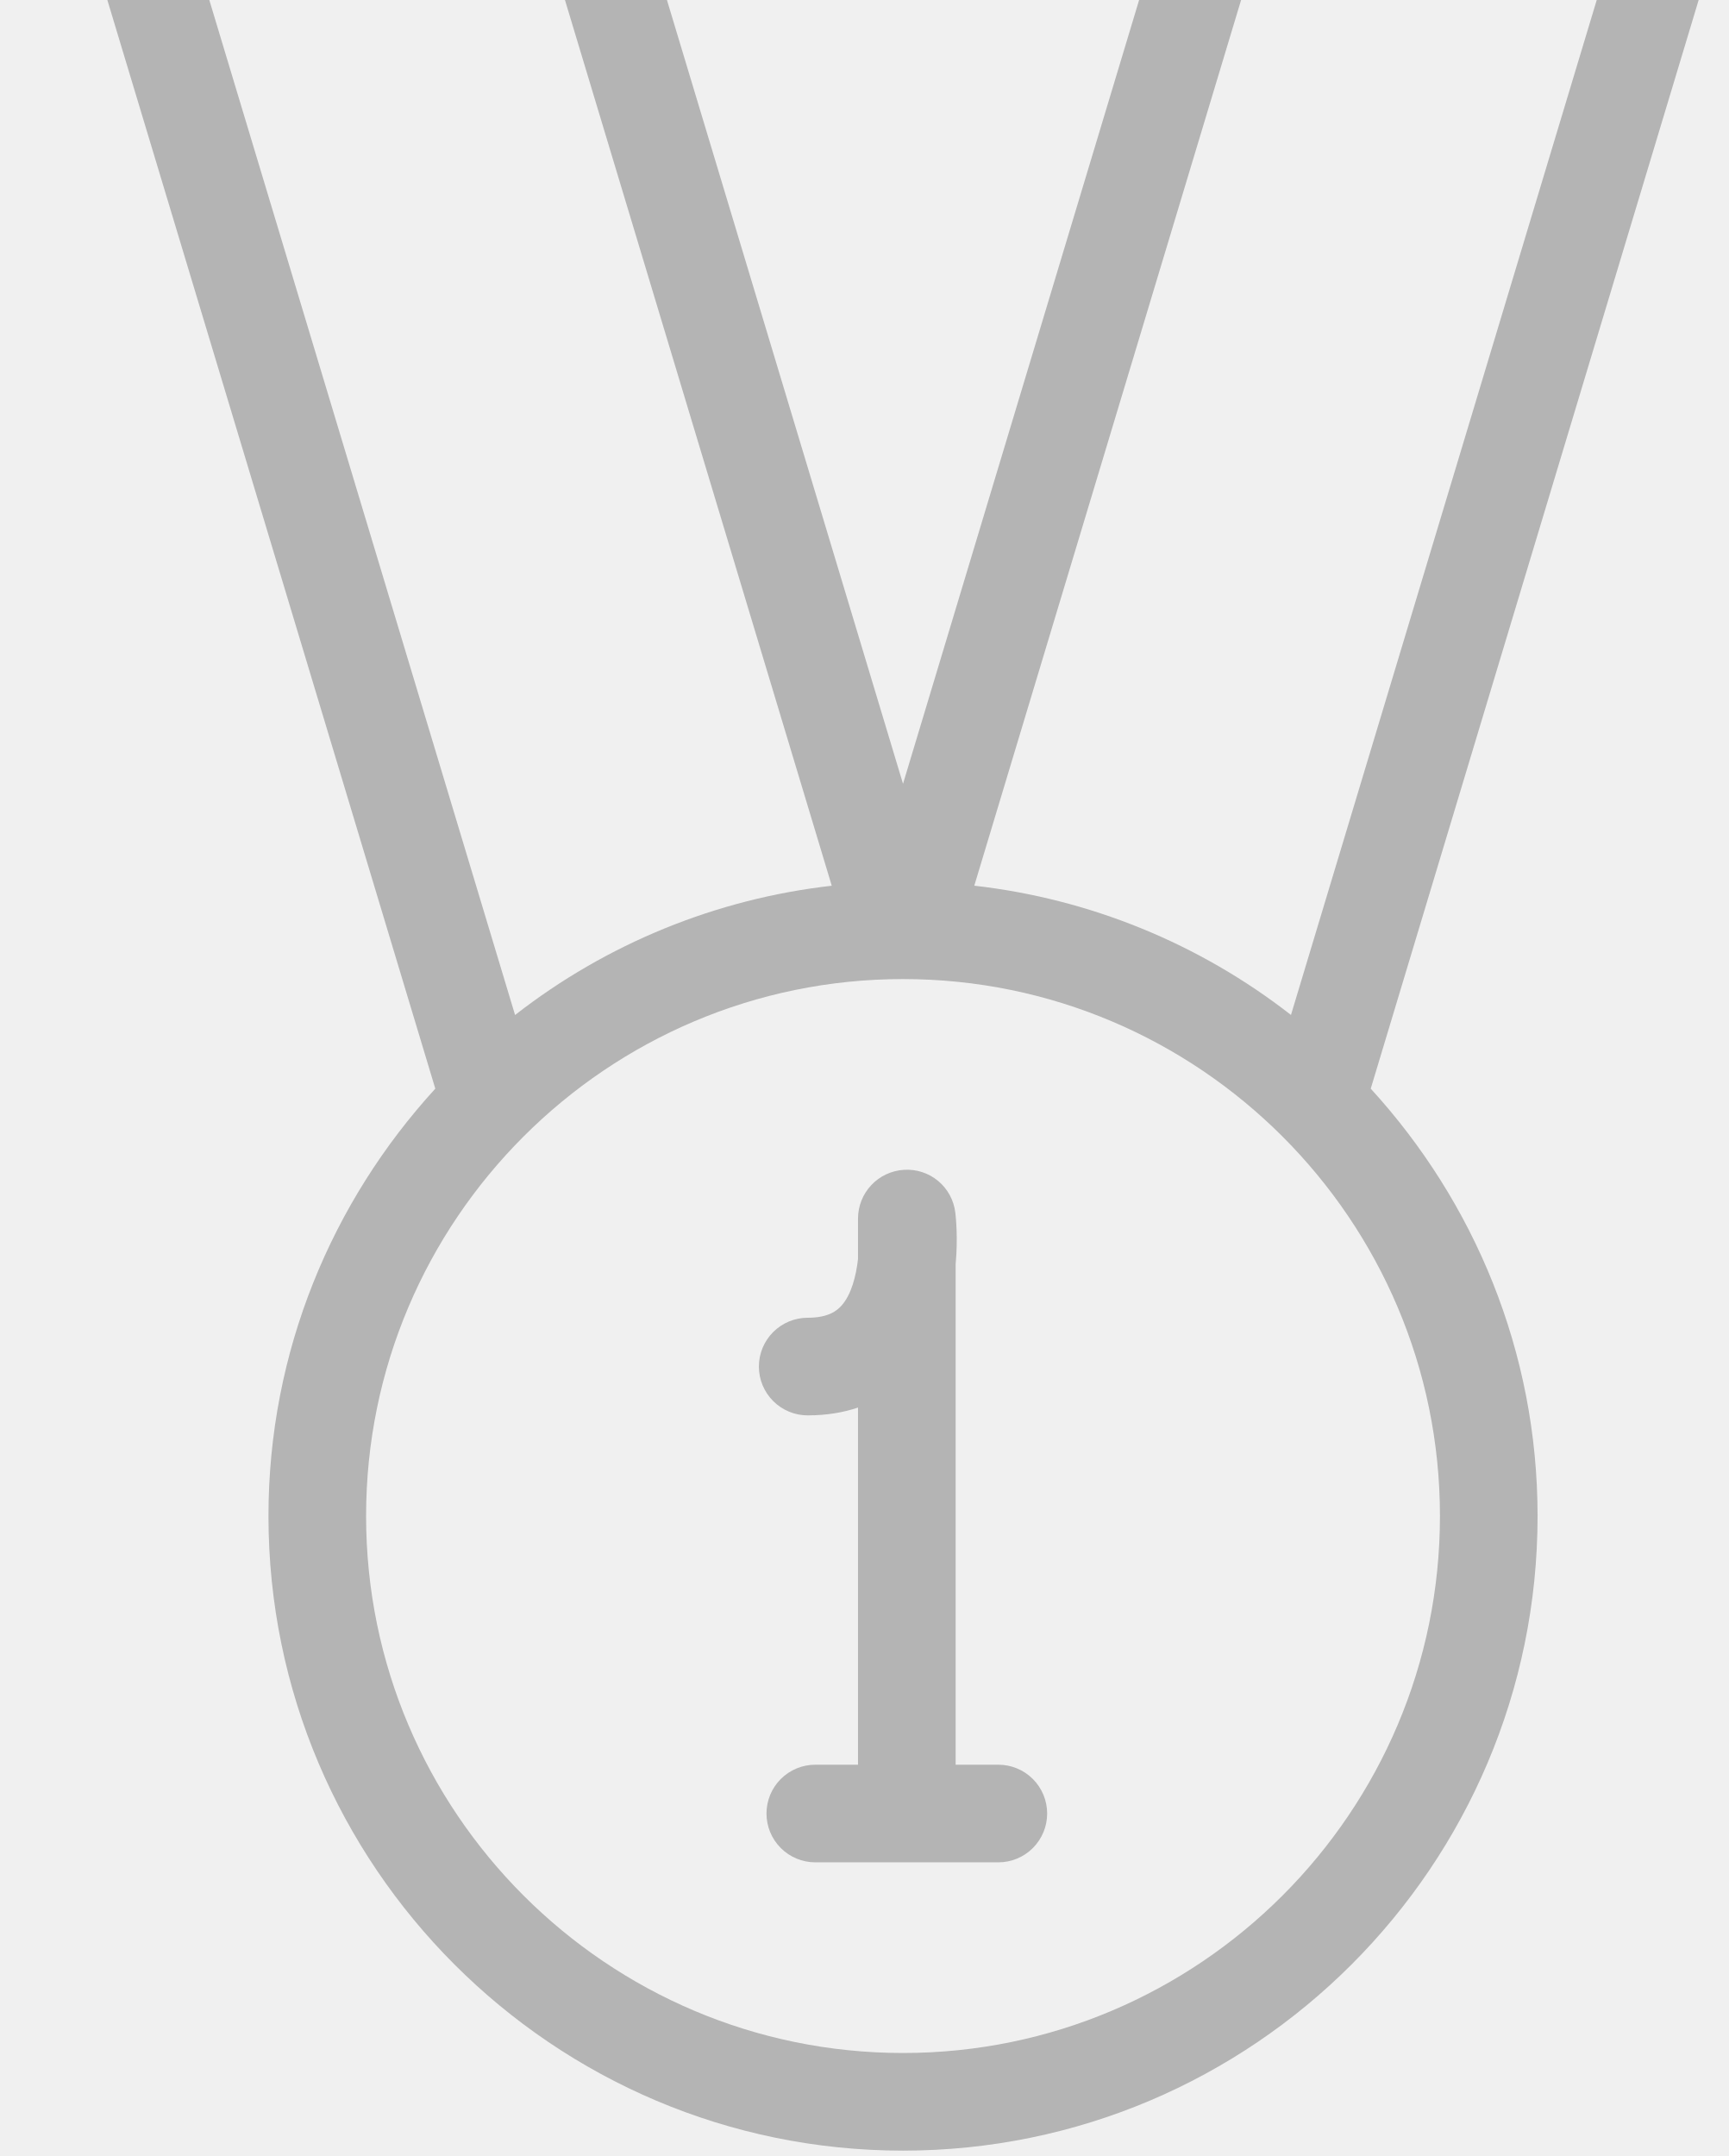
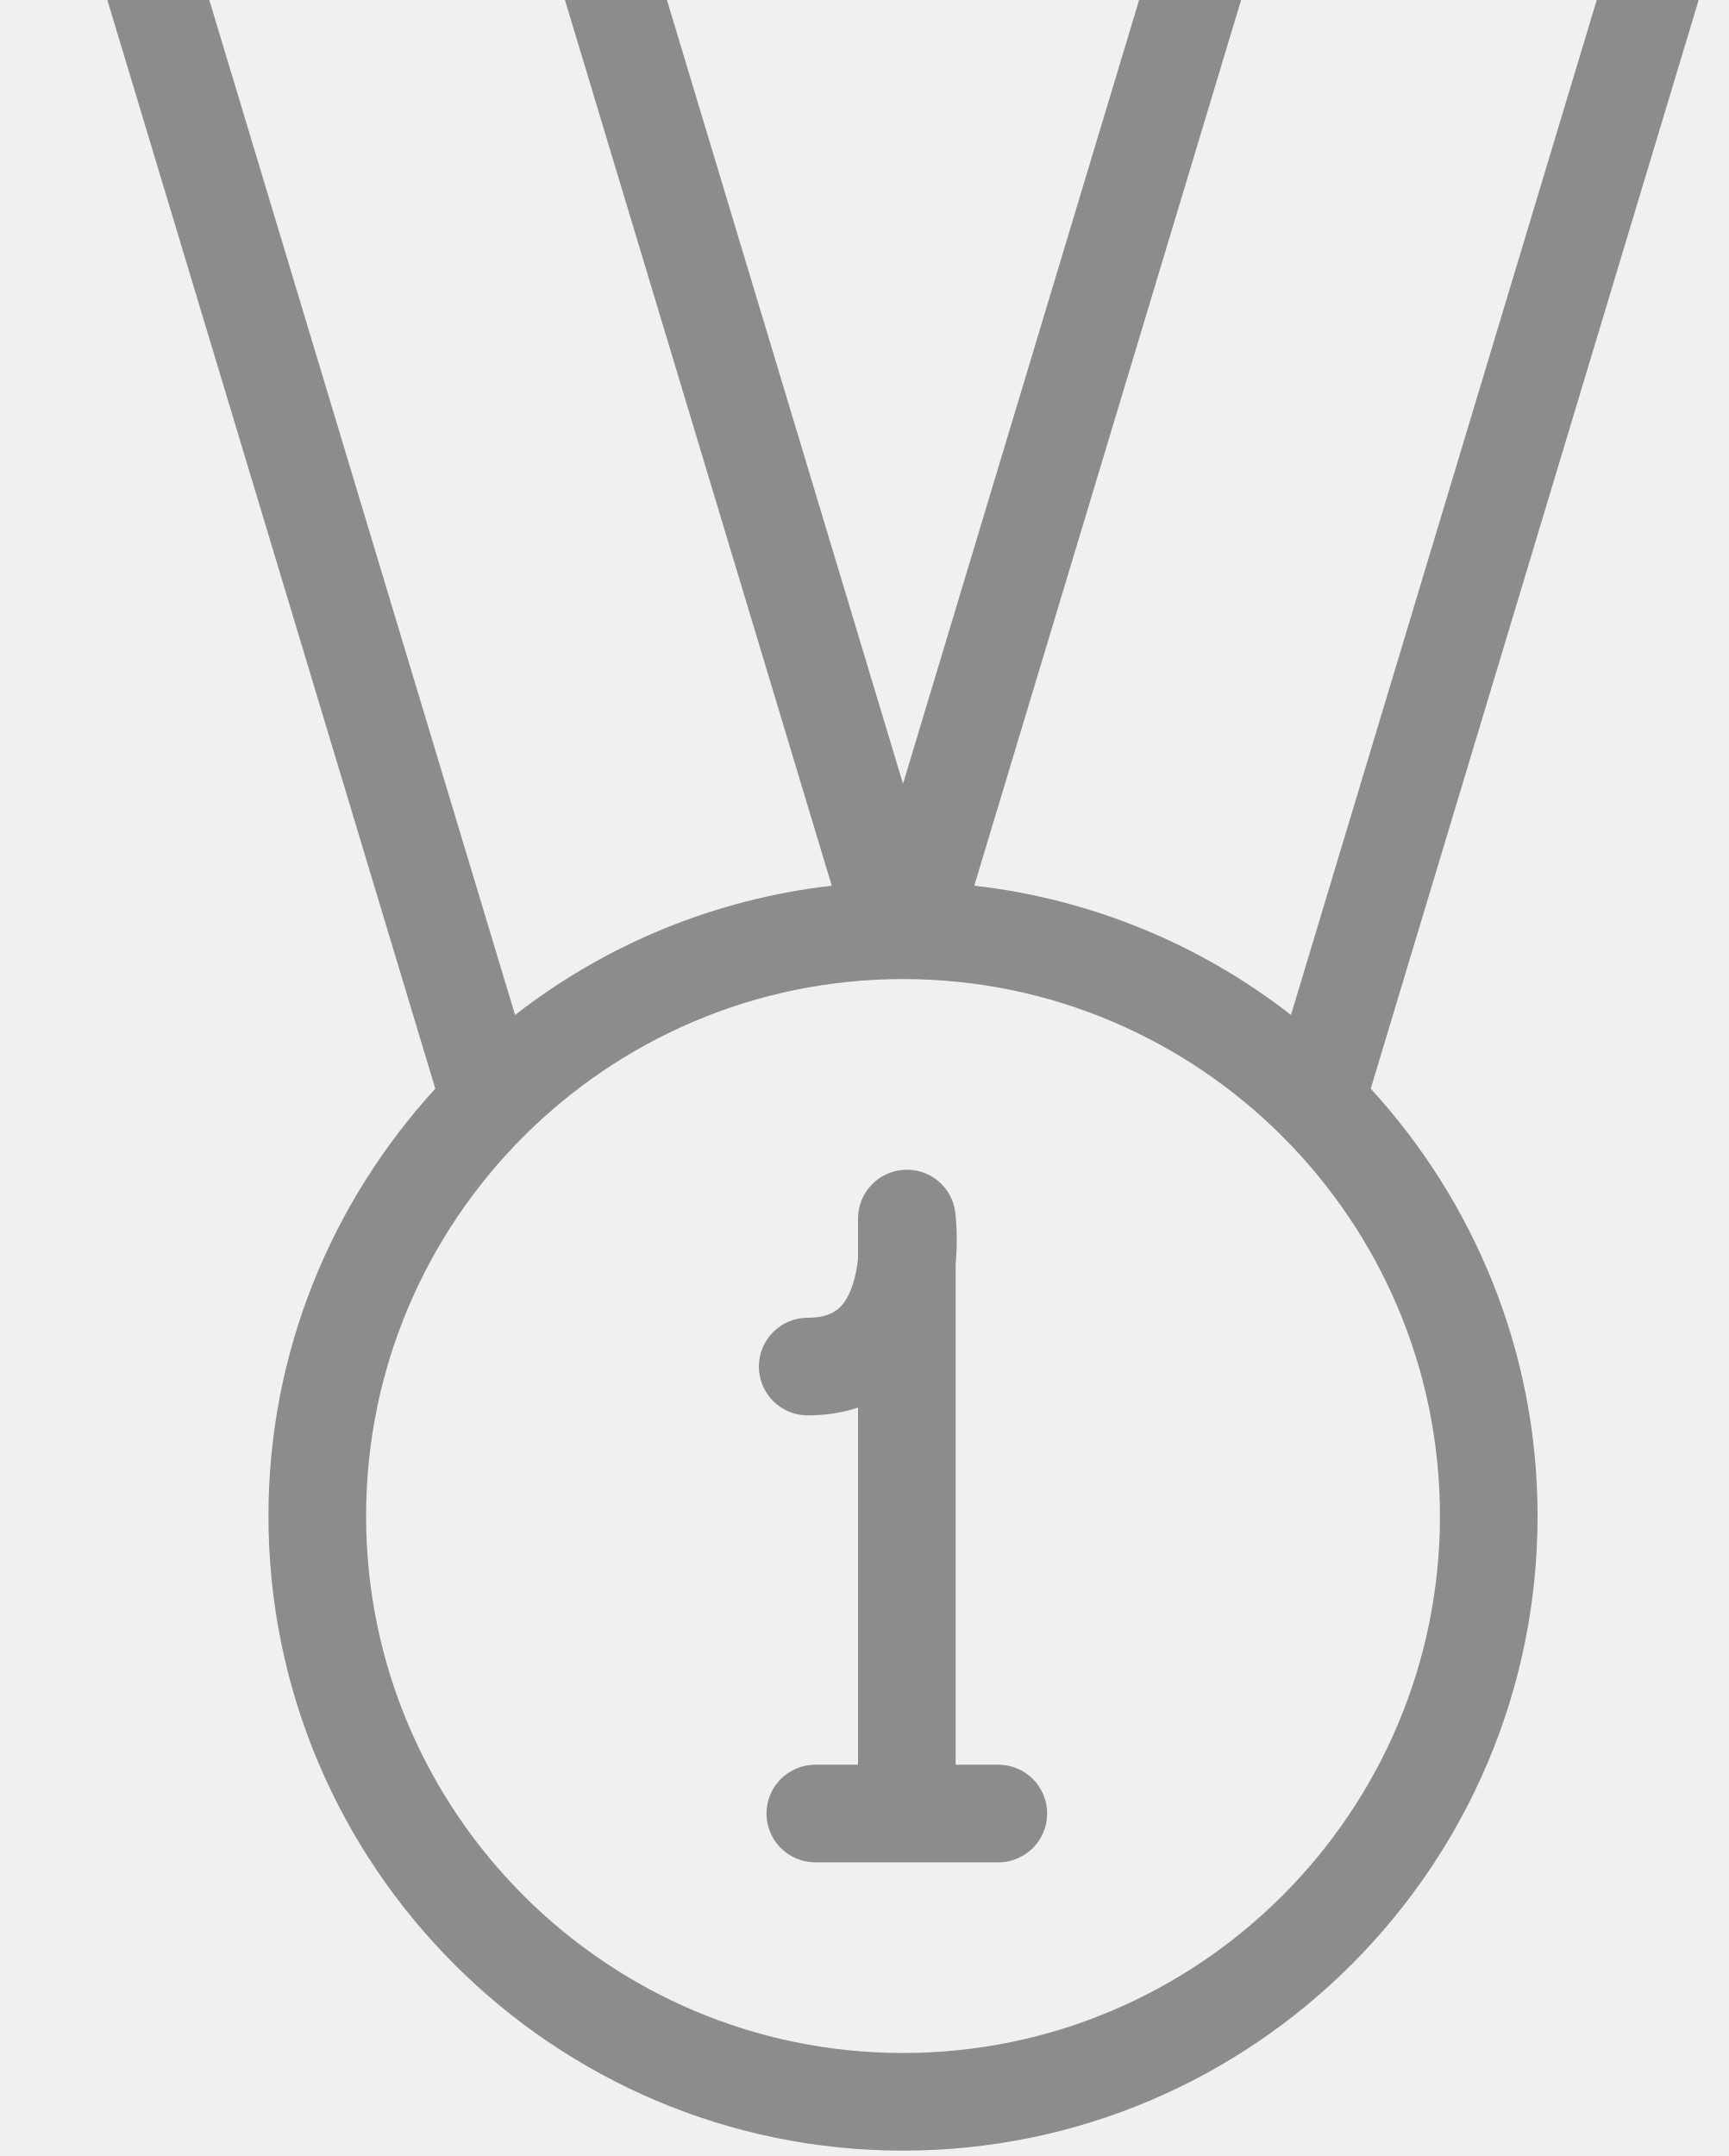
<svg xmlns="http://www.w3.org/2000/svg" width="85" height="106" viewBox="0 0 85 106" fill="none">
  <g clip-path="url(#clip0_199_880)">
-     <path d="M21.403 53.524C16.327 59.075 13.2 66.439 13.2 74.536C13.2 91.74 27.197 105.736 44.4 105.736C61.603 105.736 75.6 91.74 75.6 74.536C75.6 66.439 72.473 59.075 67.397 53.524L86.885 -11.17C86.993 -11.528 87.016 -11.907 86.952 -12.276C86.888 -12.644 86.738 -12.993 86.515 -13.293C86.292 -13.594 86.002 -13.838 85.668 -14.007C85.334 -14.175 84.965 -14.263 84.591 -14.264H62.088C61.573 -14.264 61.071 -14.098 60.658 -13.79C60.244 -13.483 59.94 -13.051 59.791 -12.557L44.4 38.536L29.009 -12.56C28.86 -13.053 28.556 -13.484 28.142 -13.791C27.729 -14.098 27.227 -14.264 26.712 -14.264H4.212C3.838 -14.264 3.468 -14.177 3.133 -14.008C2.799 -13.84 2.508 -13.596 2.284 -13.295C2.061 -12.995 1.911 -12.646 1.846 -12.277C1.782 -11.908 1.805 -11.529 1.913 -11.17L21.403 53.524ZM44.4 100.936C29.844 100.936 18 89.092 18 74.536C18 59.98 29.844 48.136 44.4 48.136C58.956 48.136 70.8 59.98 70.8 74.536C70.8 89.092 58.959 100.936 44.4 100.936ZM63.874 -9.464H81.36L63.475 49.9C58.969 46.388 53.581 44.189 47.904 43.545L63.874 -9.464ZM24.927 -9.464L40.896 43.547C35.219 44.191 29.831 46.39 25.325 49.903L7.44 -9.464H24.927Z" fill="#8C8C8C" fill-opacity="0.6" />
-     <path d="M49.087 86.762H46.987V62.162C47.107 60.854 46.997 59.838 46.971 59.618C46.899 59.01 46.597 58.452 46.126 58.061C45.655 57.669 45.052 57.474 44.441 57.515C43.831 57.552 43.258 57.821 42.84 58.266C42.421 58.711 42.188 59.299 42.187 59.91V61.9C42.091 62.74 41.861 63.642 41.383 64.182C41.153 64.442 40.731 64.787 39.713 64.787C39.077 64.787 38.466 65.04 38.016 65.49C37.566 65.94 37.313 66.551 37.313 67.187C37.313 67.824 37.566 68.434 38.016 68.884C38.466 69.334 39.077 69.587 39.713 69.587C40.666 69.587 41.487 69.438 42.187 69.203V86.762H40.087C39.451 86.762 38.84 87.014 38.39 87.465C37.94 87.915 37.687 88.525 37.687 89.162C37.687 89.798 37.94 90.409 38.39 90.859C38.84 91.309 39.451 91.562 40.087 91.562H49.087C49.724 91.562 50.334 91.309 50.784 90.859C51.234 90.409 51.487 89.798 51.487 89.162C51.487 88.525 51.234 87.915 50.784 87.465C50.334 87.014 49.724 86.762 49.087 86.762Z" fill="#8C8C8C" fill-opacity="0.6" />
+     <path d="M21.403 53.524C16.327 59.075 13.2 66.439 13.2 74.536C13.2 91.74 27.197 105.736 44.4 105.736C61.603 105.736 75.6 91.74 75.6 74.536C75.6 66.439 72.473 59.075 67.397 53.524L86.885 -11.17C86.993 -11.528 87.016 -11.907 86.952 -12.276C86.888 -12.644 86.738 -12.993 86.515 -13.293C86.292 -13.594 86.002 -13.838 85.668 -14.007C85.334 -14.175 84.965 -14.263 84.591 -14.264H62.088C61.573 -14.264 61.071 -14.098 60.658 -13.79C60.244 -13.483 59.94 -13.051 59.791 -12.557L44.4 38.536L29.009 -12.56C28.86 -13.053 28.556 -13.484 28.142 -13.791C27.729 -14.098 27.227 -14.264 26.712 -14.264H4.212C3.838 -14.264 3.468 -14.177 3.133 -14.008C2.799 -13.84 2.508 -13.596 2.284 -13.295C2.061 -12.995 1.911 -12.646 1.846 -12.277C1.782 -11.908 1.805 -11.529 1.913 -11.17L21.403 53.524ZM44.4 100.936C29.844 100.936 18 89.092 18 74.536C18 59.98 29.844 48.136 44.4 48.136C58.956 48.136 70.8 59.98 70.8 74.536C70.8 89.092 58.959 100.936 44.4 100.936ZM63.874 -9.464H81.36L63.475 49.9C58.969 46.388 53.581 44.189 47.904 43.545L63.874 -9.464ZM24.927 -9.464L40.896 43.547C35.219 44.191 29.831 46.39 25.325 49.903L7.44 -9.464H24.927Z" fill="#8C8C8C" fill-opacity="1" />
+     <path d="M49.087 86.762H46.987V62.162C47.107 60.854 46.997 59.838 46.971 59.618C46.899 59.01 46.597 58.452 46.126 58.061C45.655 57.669 45.052 57.474 44.441 57.515C43.831 57.552 43.258 57.821 42.84 58.266C42.421 58.711 42.188 59.299 42.187 59.91V61.9C42.091 62.74 41.861 63.642 41.383 64.182C41.153 64.442 40.731 64.787 39.713 64.787C39.077 64.787 38.466 65.04 38.016 65.49C37.566 65.94 37.313 66.551 37.313 67.187C37.313 67.824 37.566 68.434 38.016 68.884C38.466 69.334 39.077 69.587 39.713 69.587C40.666 69.587 41.487 69.438 42.187 69.203V86.762H40.087C39.451 86.762 38.84 87.014 38.39 87.465C37.94 87.915 37.687 88.525 37.687 89.162C37.687 89.798 37.94 90.409 38.39 90.859C38.84 91.309 39.451 91.562 40.087 91.562H49.087C49.724 91.562 50.334 91.309 50.784 90.859C51.234 90.409 51.487 89.798 51.487 89.162C51.487 88.525 51.234 87.915 50.784 87.465C50.334 87.014 49.724 86.762 49.087 86.762Z" fill="#8C8C8C" fill-opacity="1" />
  </g>
  <defs>
    <clipPath id="clip0_199_880">
      <rect width="88.8" height="120" fill="white" transform="translate(0 -14.2637)" />
    </clipPath>
  </defs>
</svg>
